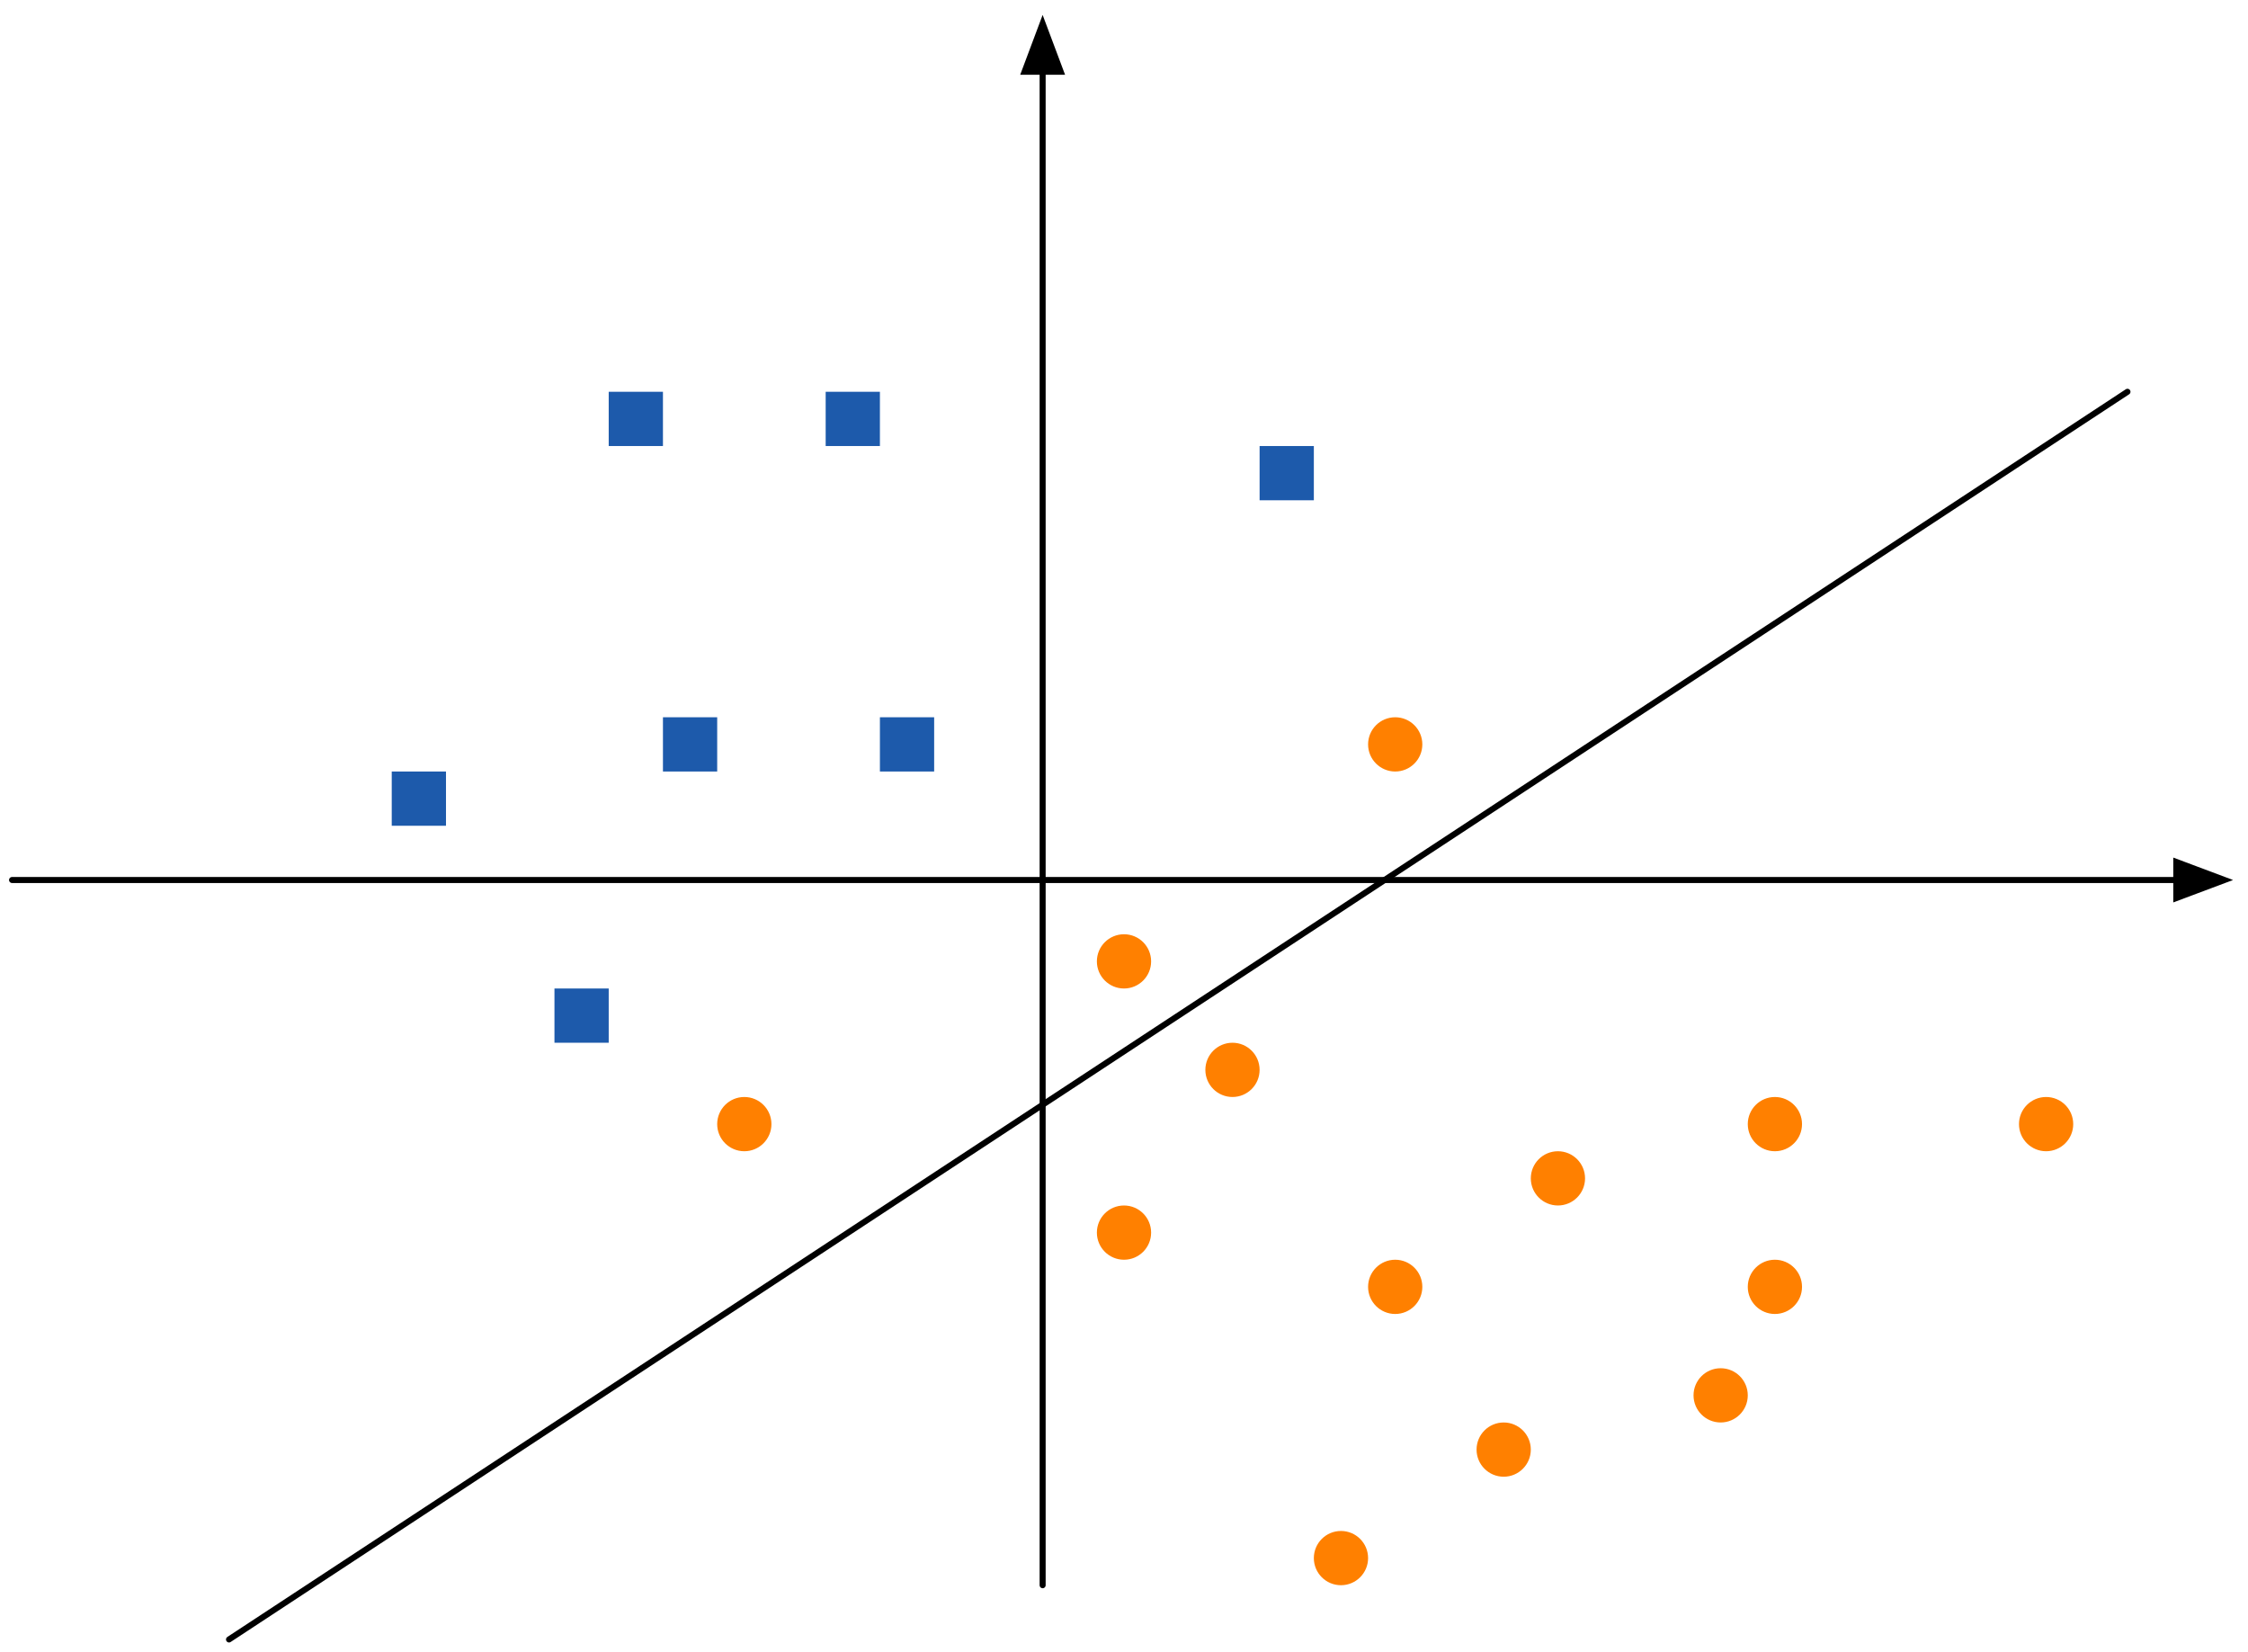
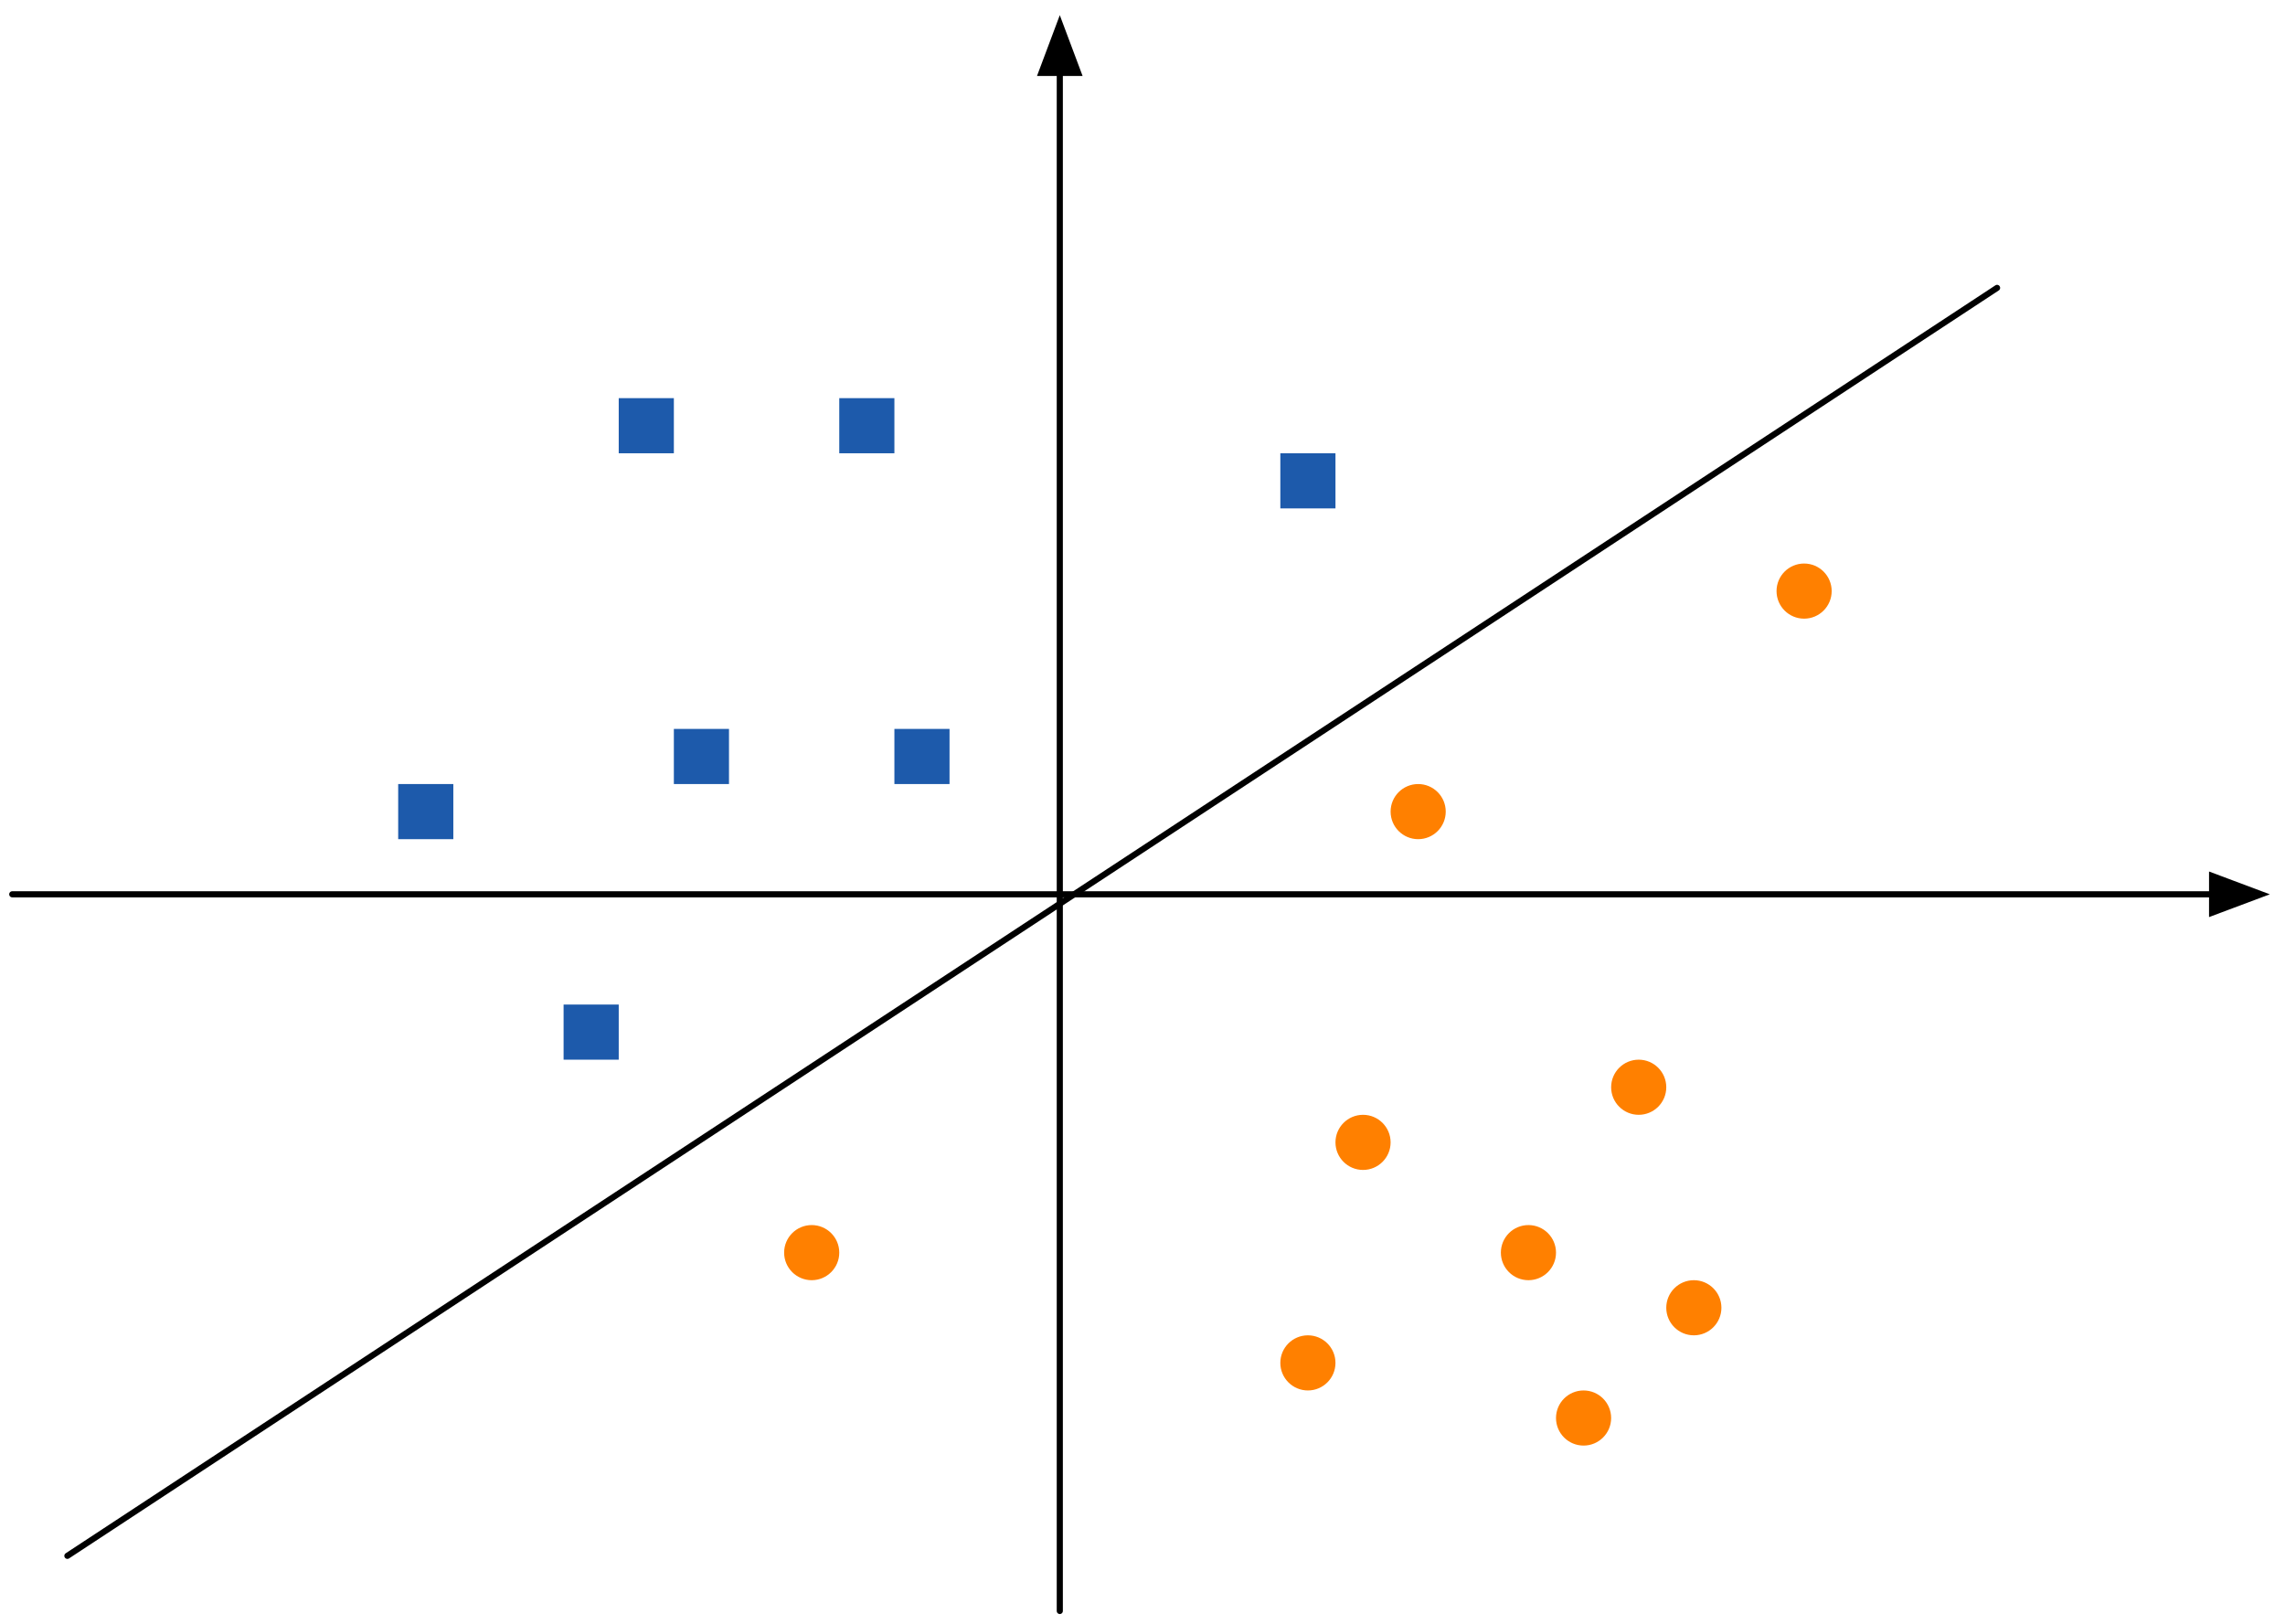
- <svg xmlns="http://www.w3.org/2000/svg" version="1.1" viewBox="142 457 373 274" width="373pt" height="274pt">
+ <svg xmlns="http://www.w3.org/2000/svg" version="1.1" viewBox="142 160 373 265" width="373pt" height="265pt">
  <defs>
    <marker orient="auto" overflow="visible" markerUnits="strokeWidth" id="FilledArrow_Marker" viewBox="-9 -4 10 8" markerWidth="10" markerHeight="8" color="black">
      <g>
        <path d="M -8 0 L 0 3 L 0 -3 Z" fill="currentColor" stroke="currentColor" stroke-width="1" />
      </g>
    </marker>
  </defs>
  <g stroke="none" stroke-opacity="1" stroke-dasharray="none" fill="none" fill-opacity="1">
    <g>
-       <line x1="315" y1="468.9" x2="315" y2="720" marker-start="url(#FilledArrow_Marker)" stroke="black" stroke-linecap="round" stroke-linejoin="round" stroke-width="1" />
-       <line x1="503.1" y1="603" x2="144" y2="603" marker-start="url(#FilledArrow_Marker)" stroke="black" stroke-linecap="round" stroke-linejoin="round" stroke-width="1" />
-       <rect x="279" y="522" width="9" height="9" fill="#1d5aab" />
-       <rect x="243" y="522" width="9" height="9" fill="#1d5aab" />
-       <rect x="207" y="585" width="9" height="9" fill="#1d5aab" />
-       <rect x="252" y="576" width="9" height="9" fill="#1d5aab" />
-       <rect x="234" y="621" width="9" height="9" fill="#1d5aab" />
-       <rect x="351" y="531" width="9" height="9" fill="#1d5aab" />
-       <rect x="288" y="576" width="9" height="9" fill="#1d5aab" />
-       <circle cx="436.5" cy="643.5" r="4.5" fill="#ff8000" />
-       <circle cx="427.5" cy="688.5" r="4.5" fill="#ff8000" />
-       <circle cx="481.5" cy="643.5" r="4.5" fill="#ff8000" />
-       <circle cx="328.5" cy="661.5" r="4.5" fill="#ff8000" />
-       <circle cx="373.5" cy="580.5" r="4.5" fill="#ff8000" />
-       <circle cx="346.5" cy="634.5" r="4.5" fill="#ff8000" />
-       <circle cx="364.5" cy="715.5" r="4.5" fill="#ff8000" />
-       <circle cx="265.5" cy="643.5" r="4.5" fill="#ff8000" />
-       <line x1="495" y1="522" x2="180" y2="729" stroke="black" stroke-linecap="round" stroke-linejoin="round" stroke-width="1" />
-       <circle cx="400.5" cy="652.5" r="4.5" fill="#ff8000" />
-       <circle cx="391.5" cy="697.5" r="4.5" fill="#ff8000" />
-       <circle cx="328.5" cy="616.5" r="4.5" fill="#ff8000" />
-       <circle cx="436.5" cy="670.5" r="4.5" fill="#ff8000" />
-       <circle cx="373.5" cy="670.5" r="4.5" fill="#ff8000" />
+       <line x1="315" y1="171.9" x2="315" y2="423" marker-start="url(#FilledArrow_Marker)" stroke="black" stroke-linecap="round" stroke-linejoin="round" stroke-width="1" />
+       <line x1="503.1" y1="306" x2="144" y2="306" marker-start="url(#FilledArrow_Marker)" stroke="black" stroke-linecap="round" stroke-linejoin="round" stroke-width="1" />
+       <rect x="279" y="225" width="9" height="9" fill="#1d5aab" />
+       <rect x="243" y="225" width="9" height="9" fill="#1d5aab" />
+       <rect x="207" y="288" width="9" height="9" fill="#1d5aab" />
+       <rect x="252" y="279" width="9" height="9" fill="#1d5aab" />
+       <rect x="234" y="324" width="9" height="9" fill="#1d5aab" />
+       <rect x="351" y="234" width="9" height="9" fill="#1d5aab" />
+       <rect x="288" y="279" width="9" height="9" fill="#1d5aab" />
+       <circle cx="409.5" cy="337.5" r="4.5" fill="#ff8000" />
+       <circle cx="391.5" cy="364.5" r="4.5" fill="#ff8000" />
+       <circle cx="418.5" cy="373.5" r="4.5" fill="#ff8000" />
+       <circle cx="355.5" cy="382.5" r="4.5" fill="#ff8000" />
+       <circle cx="364.5" cy="346.5" r="4.5" fill="#ff8000" />
+       <circle cx="373.5" cy="292.5" r="4.5" fill="#ff8000" />
+       <circle cx="400.5" cy="391.5" r="4.5" fill="#ff8000" />
+       <circle cx="274.5" cy="364.5" r="4.5" fill="#ff8000" />
+       <circle cx="436.5" cy="256.5" r="4.5" fill="#ff8000" />
+       <line x1="468" y1="207" x2="153" y2="414" stroke="black" stroke-linecap="round" stroke-linejoin="round" stroke-width="1" />
    </g>
  </g>
</svg>
